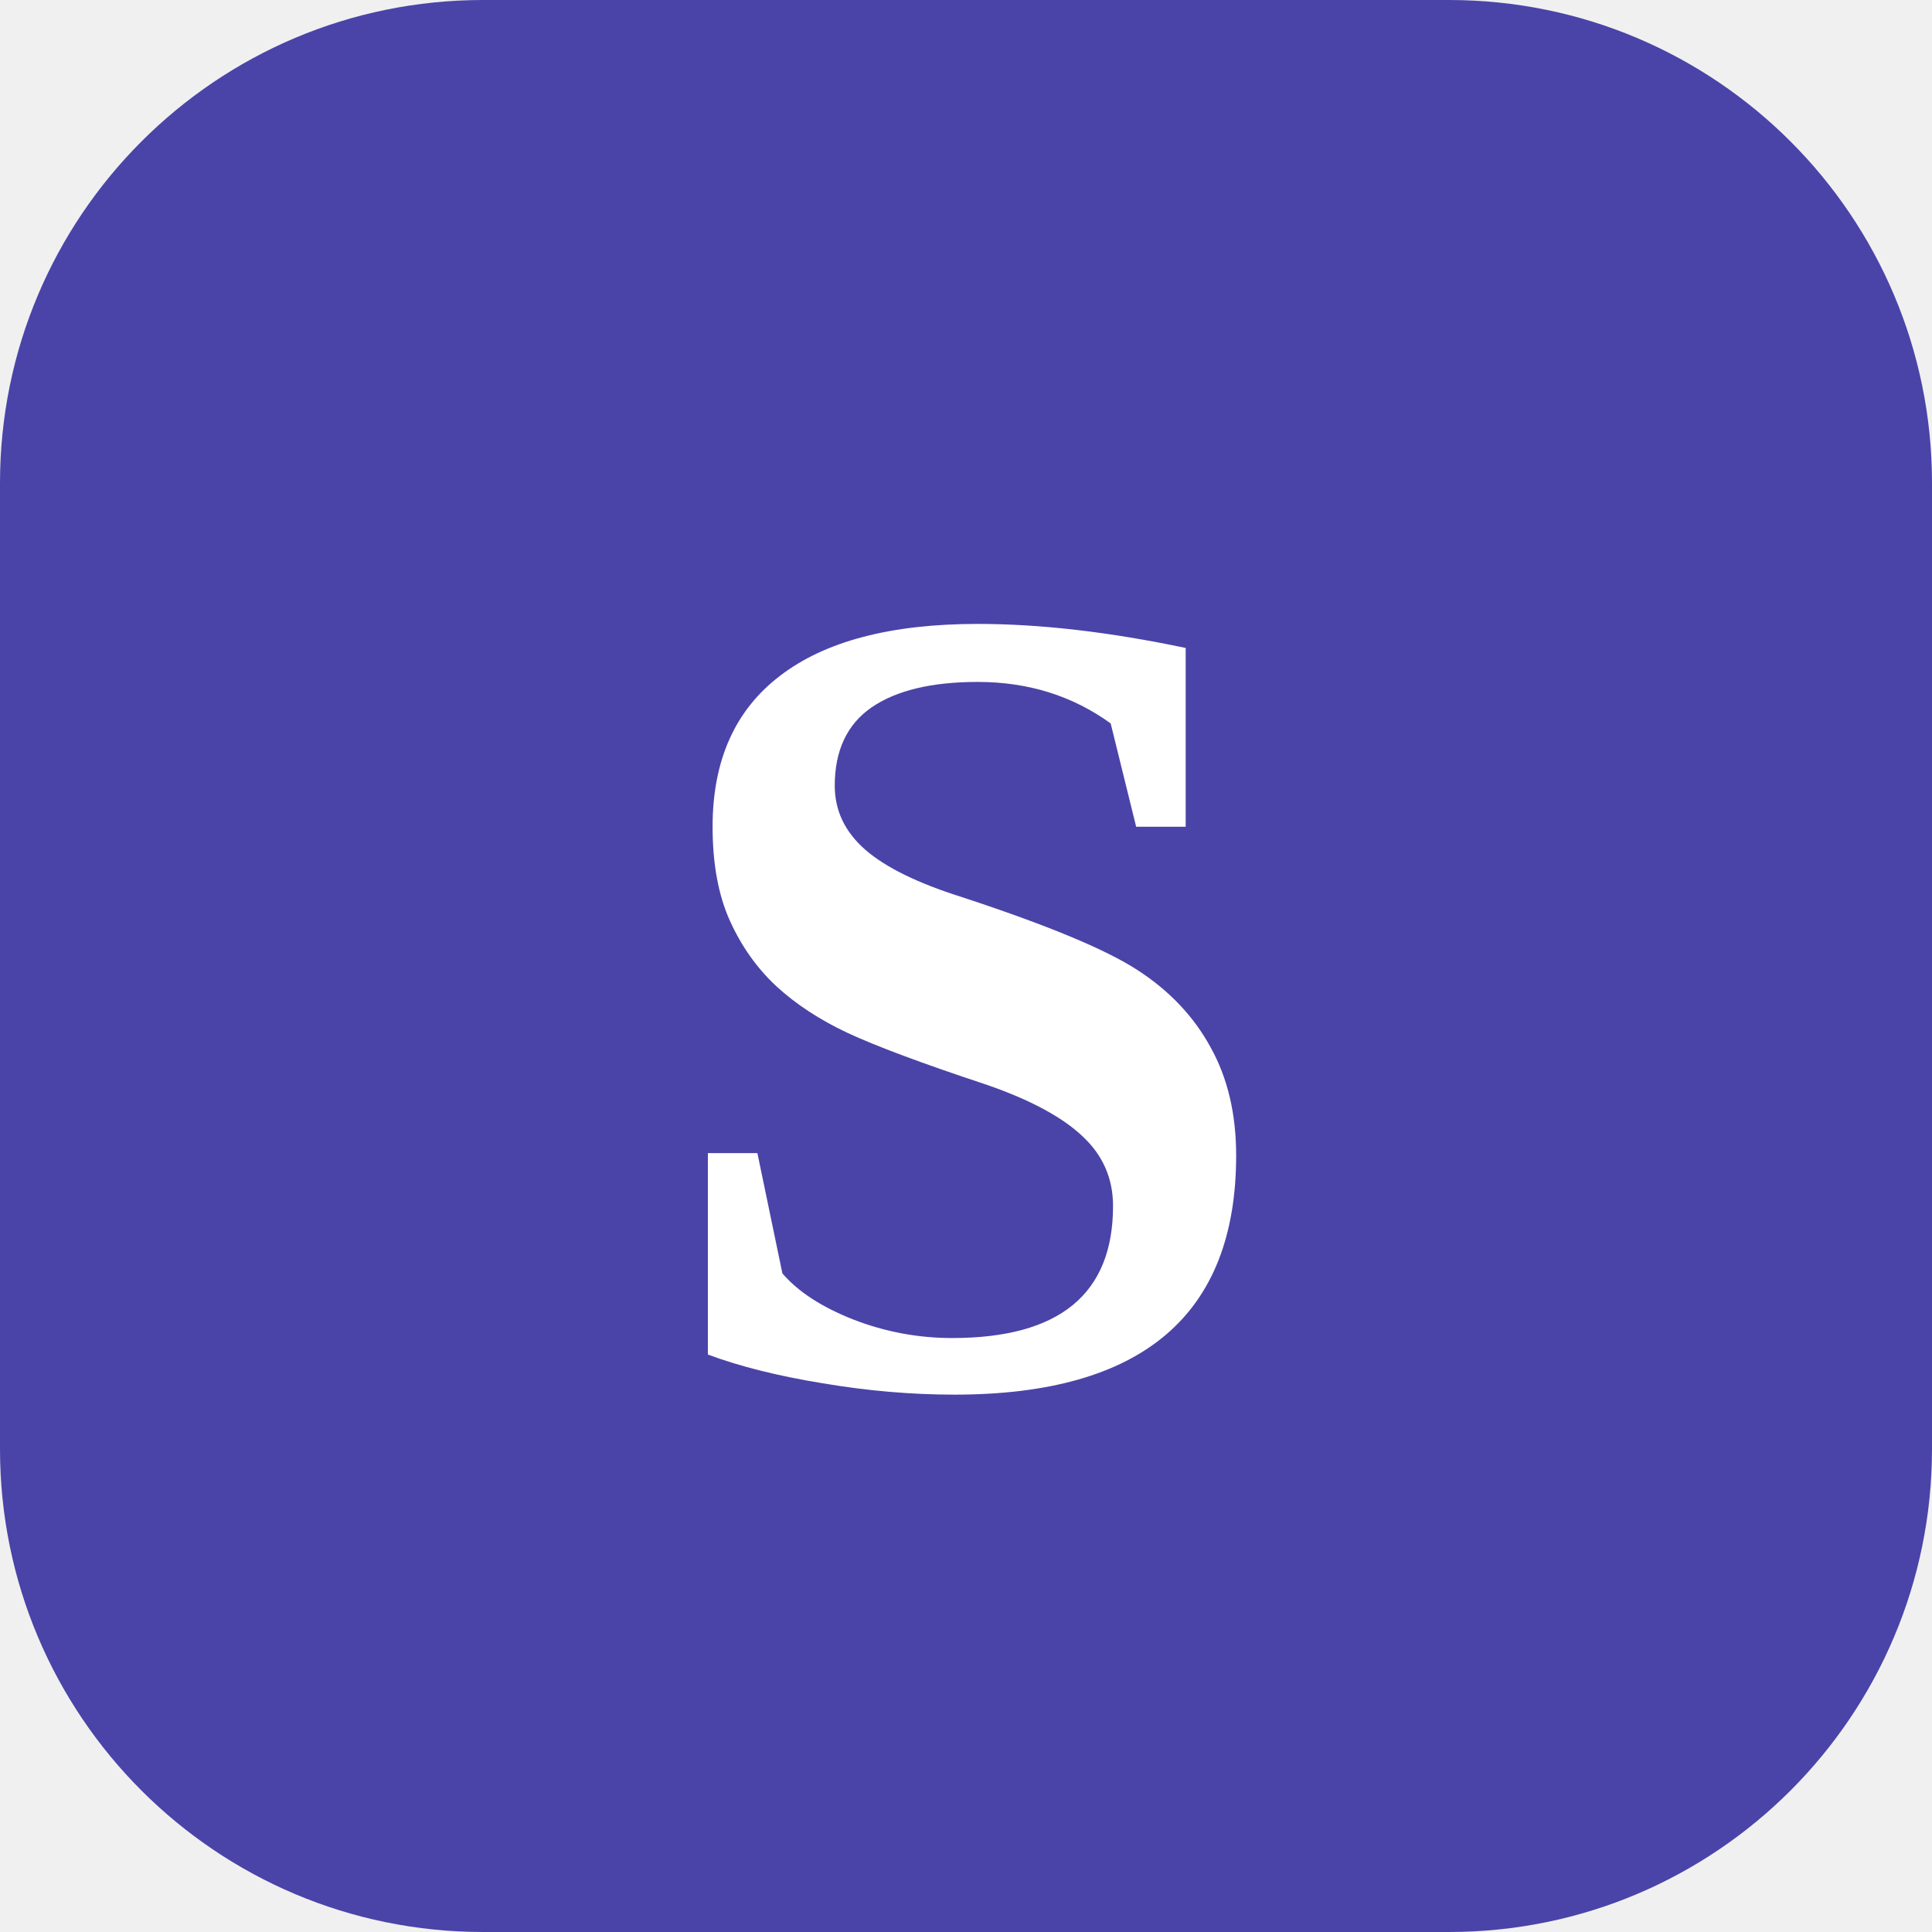
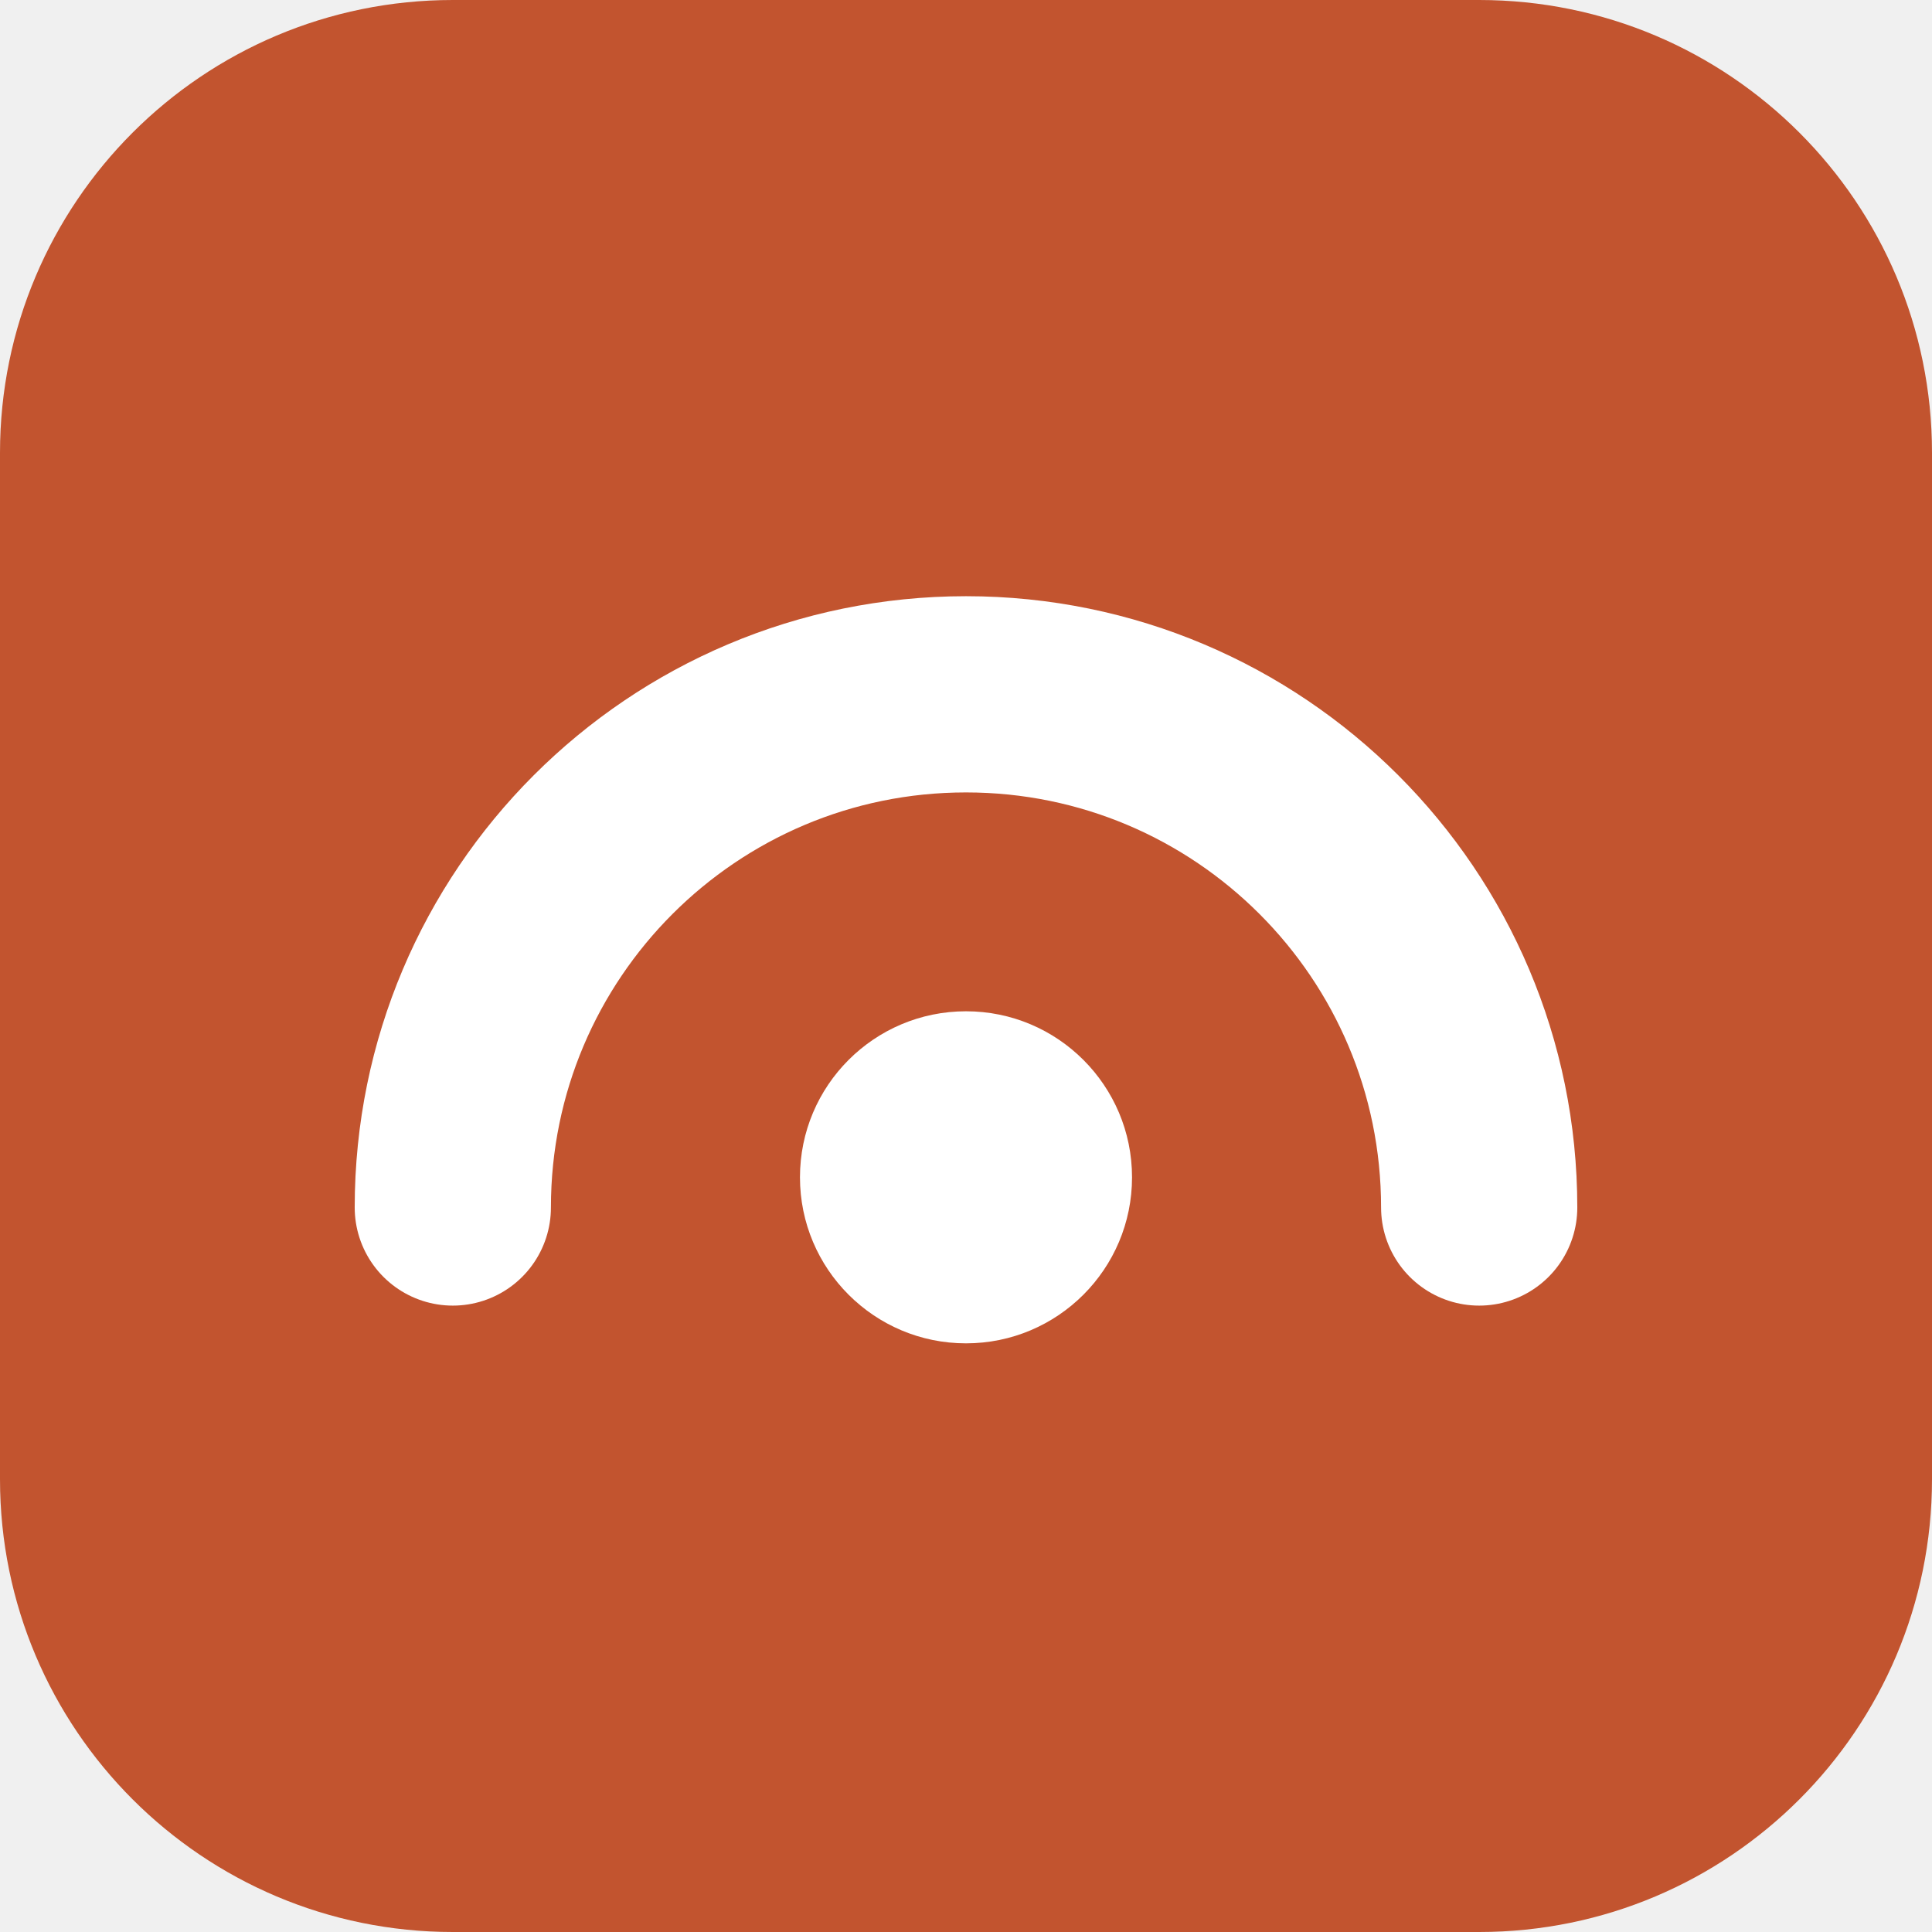
<svg xmlns="http://www.w3.org/2000/svg" viewBox="0 0 64 64" width="64" height="64" role="img" aria-label="Selah">
-   <rect width="64" height="64" rx="16" fill="#4A44A8" />
-   <text x="32" y="33" fill="#FFFFFF" font-family="Georgia, 'Times New Roman', serif" font-size="38" font-weight="700" text-anchor="middle" dominant-baseline="central" letter-spacing="1">S</text>
+   <rect width="64" height="64" rx="15" fill="#C2542F" />
+   <path d="M15 40a17 17 0 0 1 34 0" fill="none" stroke="#FFFFFF" stroke-width="6.5" stroke-linecap="round" />
+   <circle cx="32" cy="39" r="5.5" fill="#FFFFFF" />
</svg>
